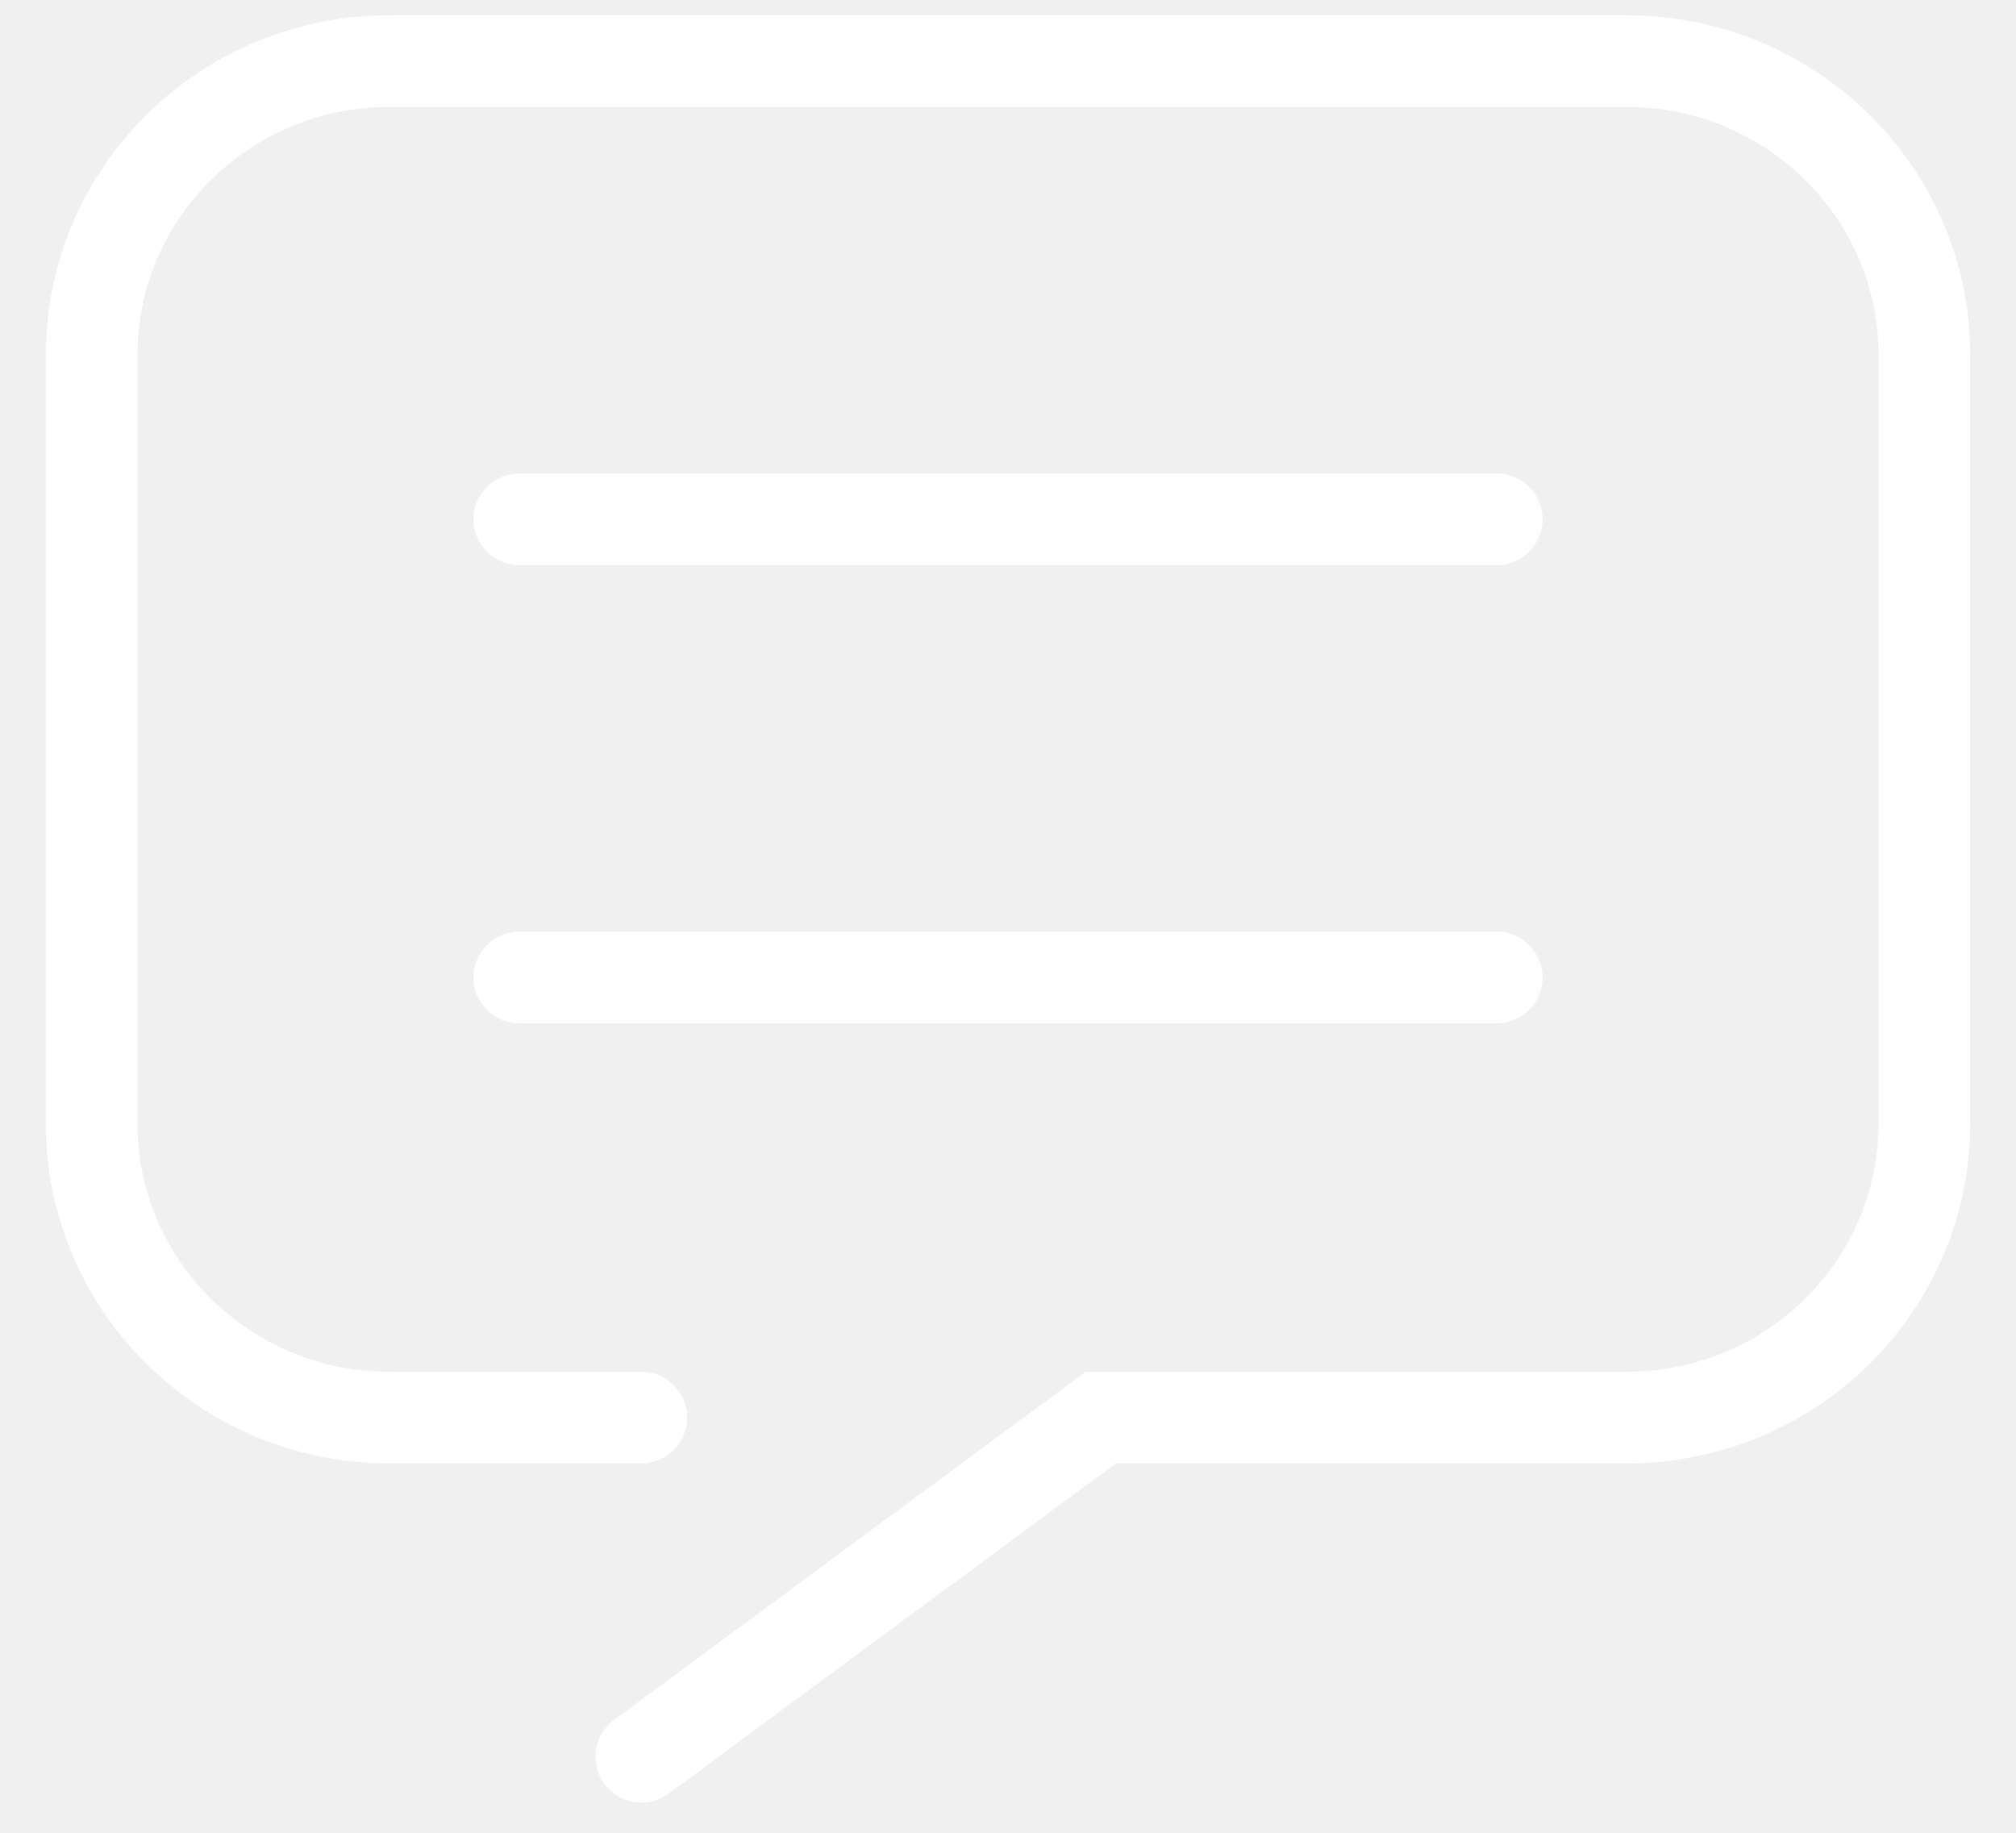
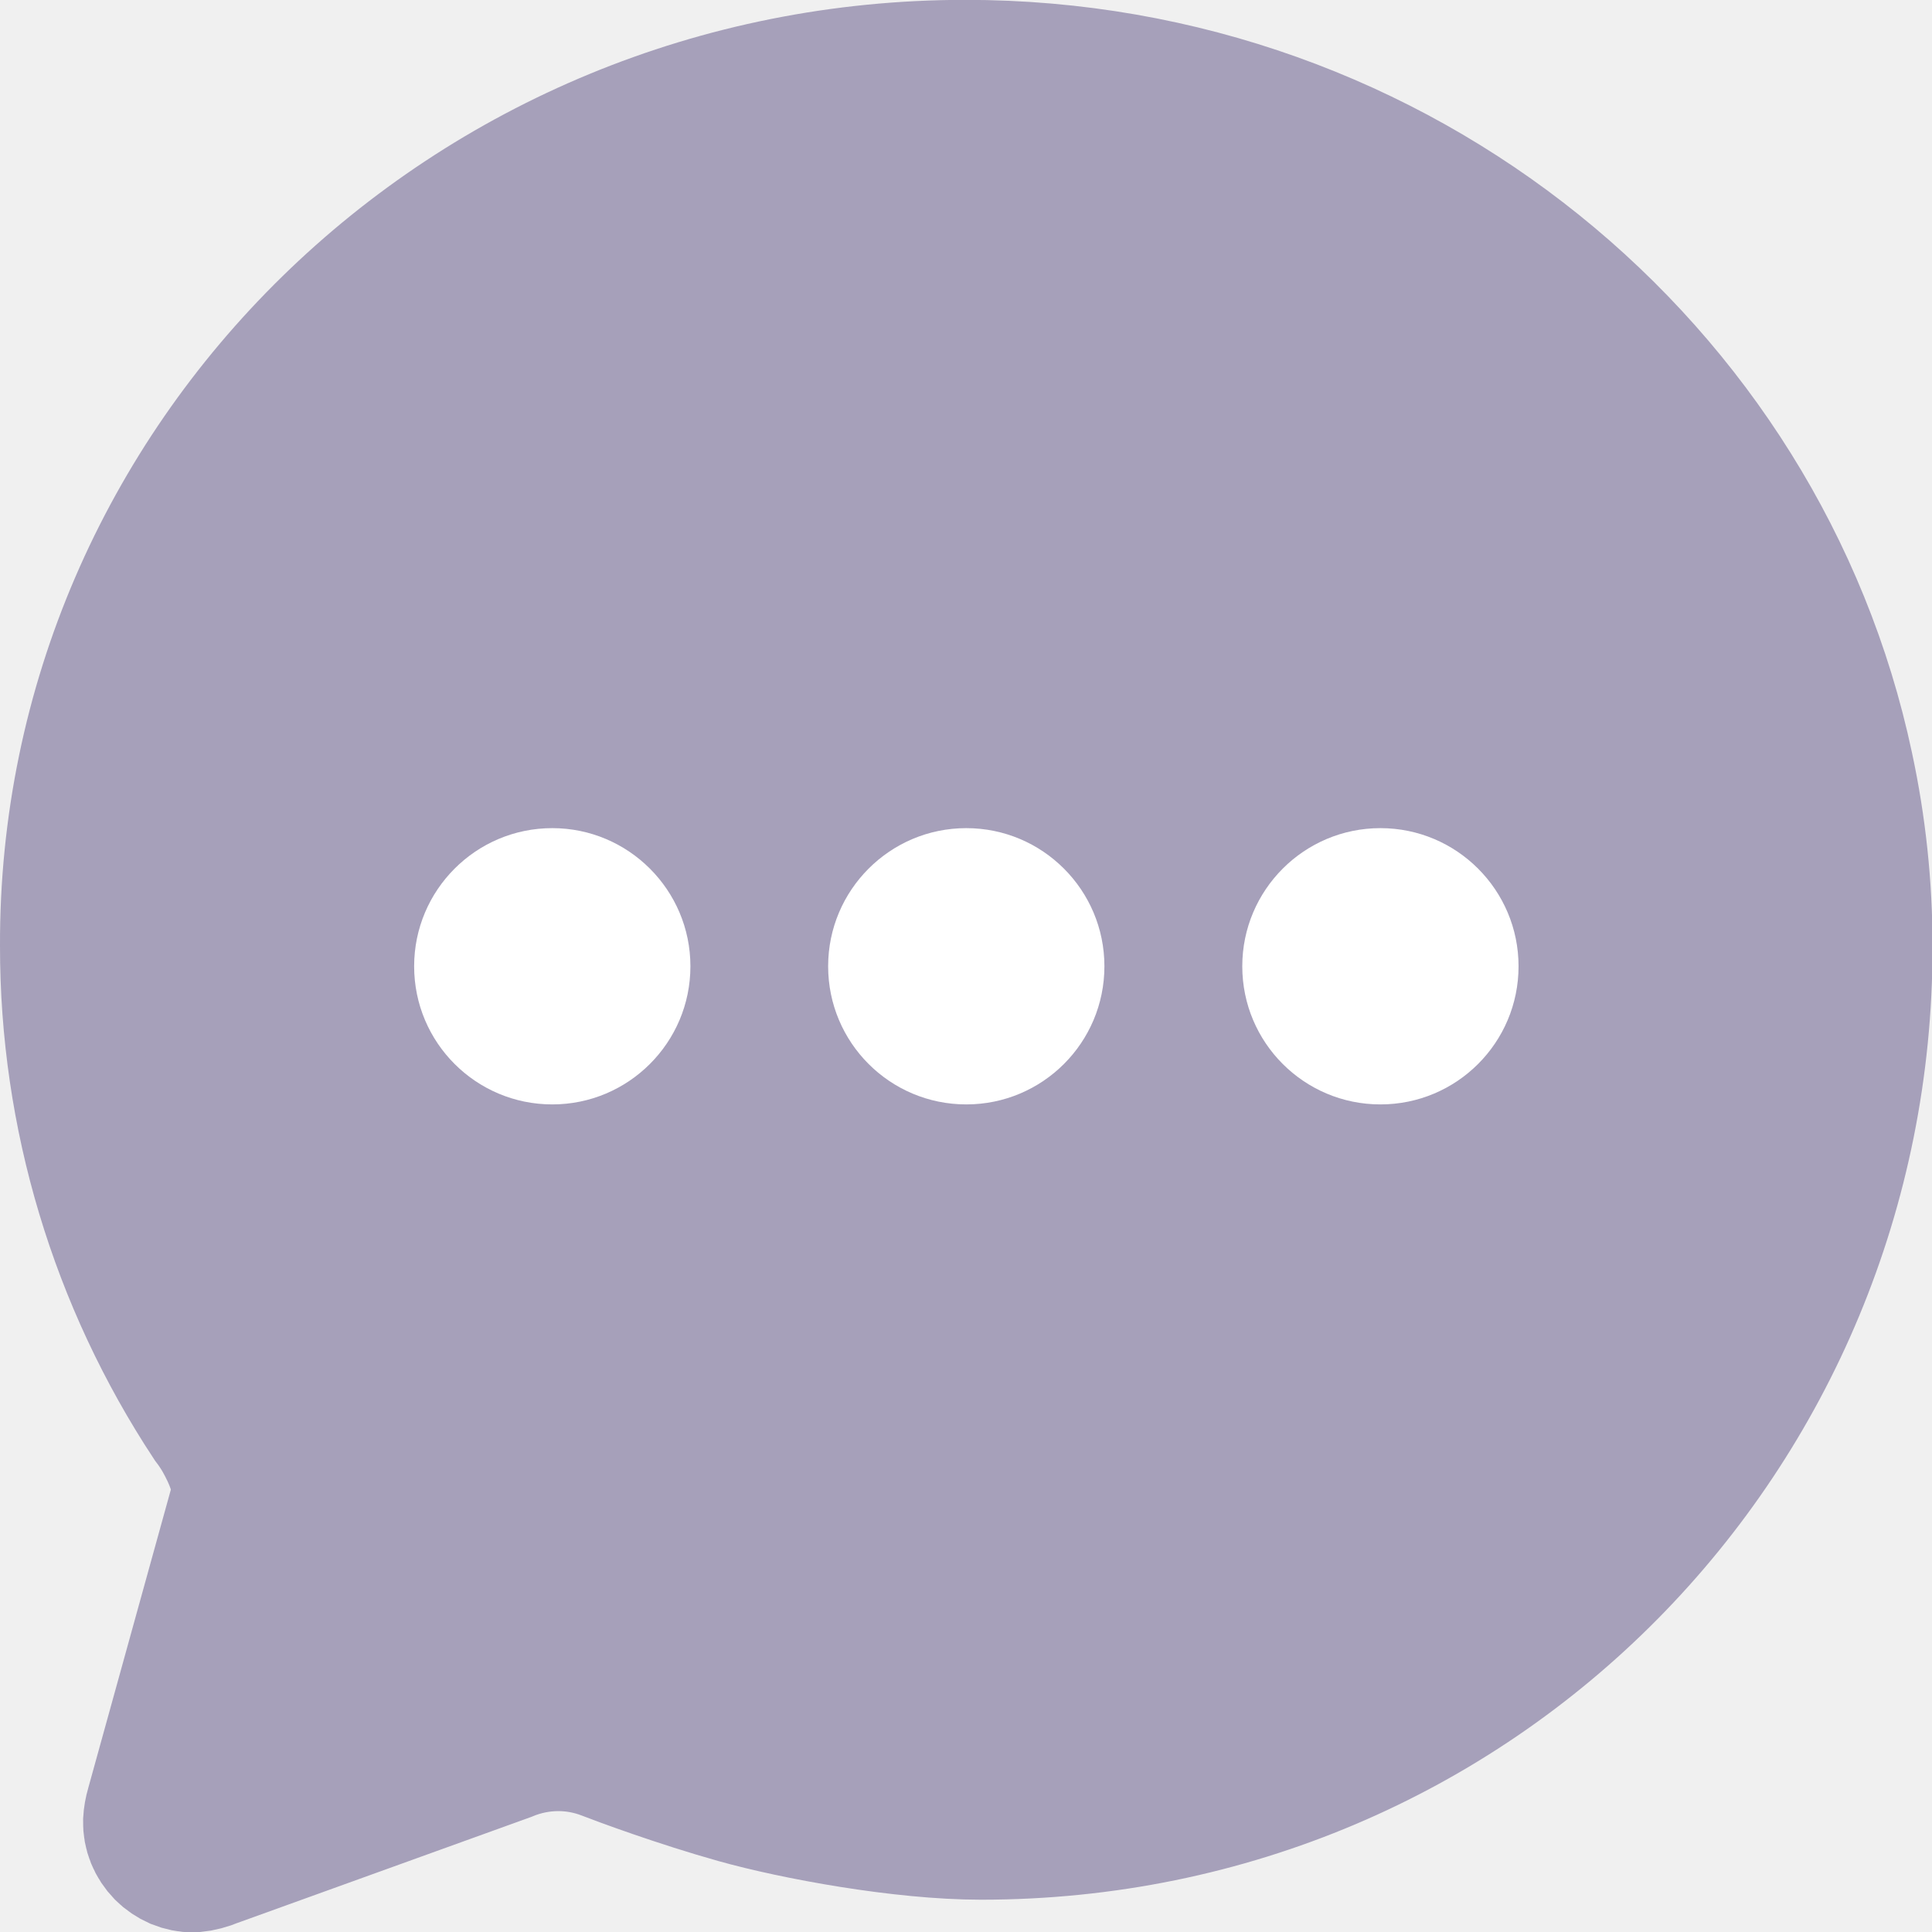
- <svg xmlns="http://www.w3.org/2000/svg" width="33" height="30" viewBox="0 0 33 30" fill="none">
-   <path d="M10.498 28.756L18.019 23.204H26.625C29.317 23.204 31.5 21.051 31.5 18.392V5.811C31.5 3.154 29.317 1 26.625 1H6.375C3.683 1 1.5 3.154 1.5 5.811V18.392C1.5 21.049 3.683 23.204 6.375 23.204H10.498" stroke="white" stroke-width="1.5" stroke-linecap="round" />
-   <path d="M8.5 8.5H24.5" stroke="white" stroke-width="1.5" stroke-linecap="round" />
-   <path d="M8.5 16H24.5" stroke="white" stroke-width="1.5" stroke-linecap="round" />
+ <svg xmlns="http://www.w3.org/2000/svg" width="14" height="14" viewBox="0 0 14 14" fill="none">
+   <path d="M1.735 10.877C1.772 10.74 1.69 10.55 1.611 10.412C1.587 10.371 1.561 10.332 1.532 10.294C0.859 9.273 0.5 8.078 0.501 6.855C0.489 3.347 3.399 0.5 6.996 0.5C10.134 0.5 12.753 2.673 13.365 5.559C13.457 5.986 13.503 6.423 13.503 6.86C13.503 10.374 10.706 13.265 7.109 13.265C6.536 13.265 5.764 13.122 5.343 13.004C4.922 12.886 4.502 12.73 4.394 12.688C4.283 12.645 4.165 12.623 4.046 12.623C3.916 12.623 3.788 12.649 3.668 12.699L1.548 13.464C1.501 13.484 1.452 13.497 1.402 13.502C1.362 13.502 1.323 13.494 1.286 13.479C1.25 13.463 1.217 13.441 1.189 13.413C1.161 13.384 1.139 13.351 1.124 13.314C1.109 13.277 1.102 13.238 1.103 13.198C1.105 13.163 1.111 13.129 1.121 13.095L1.735 10.877Z" fill="#A6A0BA" stroke="#A6A0BA" stroke-width="1.002" stroke-miterlimit="10" stroke-linecap="round" />
+   <path d="M4.002 8.003C4.554 8.003 5.003 7.555 5.003 7.002C5.003 6.45 4.554 6.001 4.002 6.001C3.449 6.001 3.001 6.45 3.001 7.002C3.001 7.555 3.449 8.003 4.002 8.003Z" fill="white" />
+   <path d="M7.002 8.003C7.555 8.003 8.003 7.555 8.003 7.002C8.003 6.45 7.555 6.001 7.002 6.001C6.449 6.001 6.001 6.45 6.001 7.002C6.001 7.555 6.449 8.003 7.002 8.003Z" fill="white" />
+   <path d="M10.003 8.003C10.556 8.003 11.004 7.555 11.004 7.002C11.004 6.45 10.556 6.001 10.003 6.001C9.45 6.001 9.002 6.45 9.002 7.002C9.002 7.555 9.45 8.003 10.003 8.003Z" fill="white" />
</svg>
